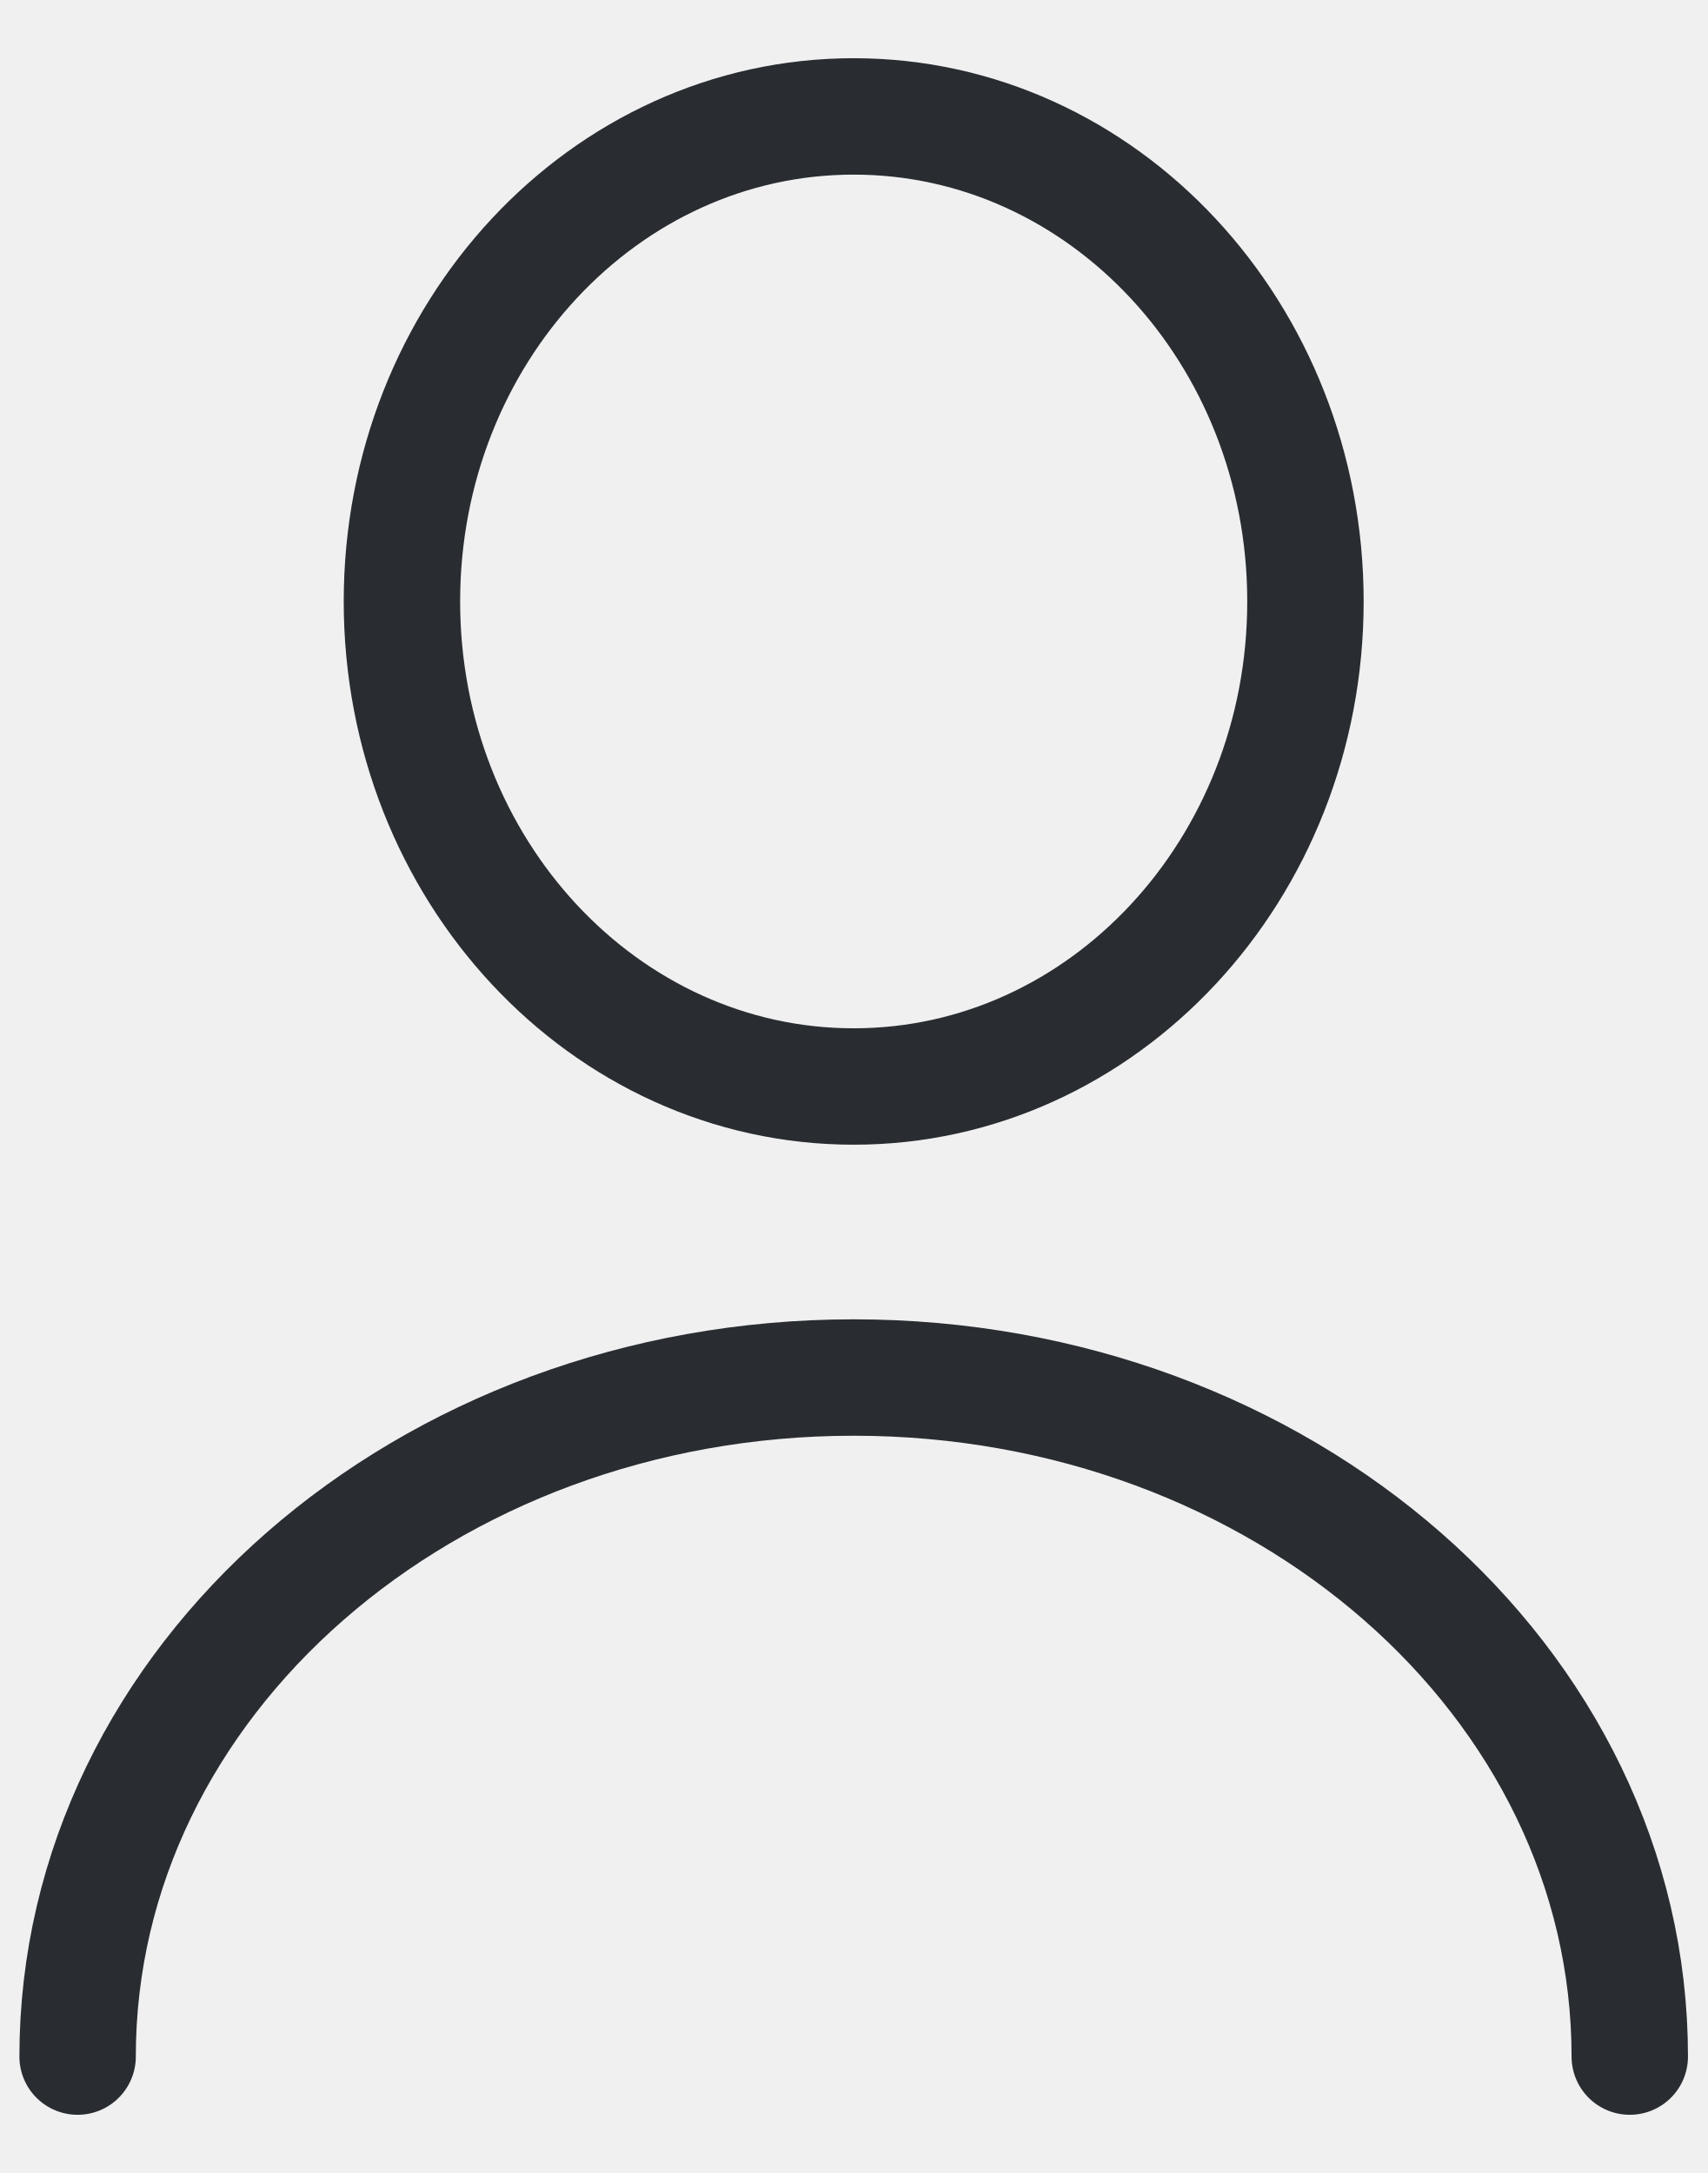
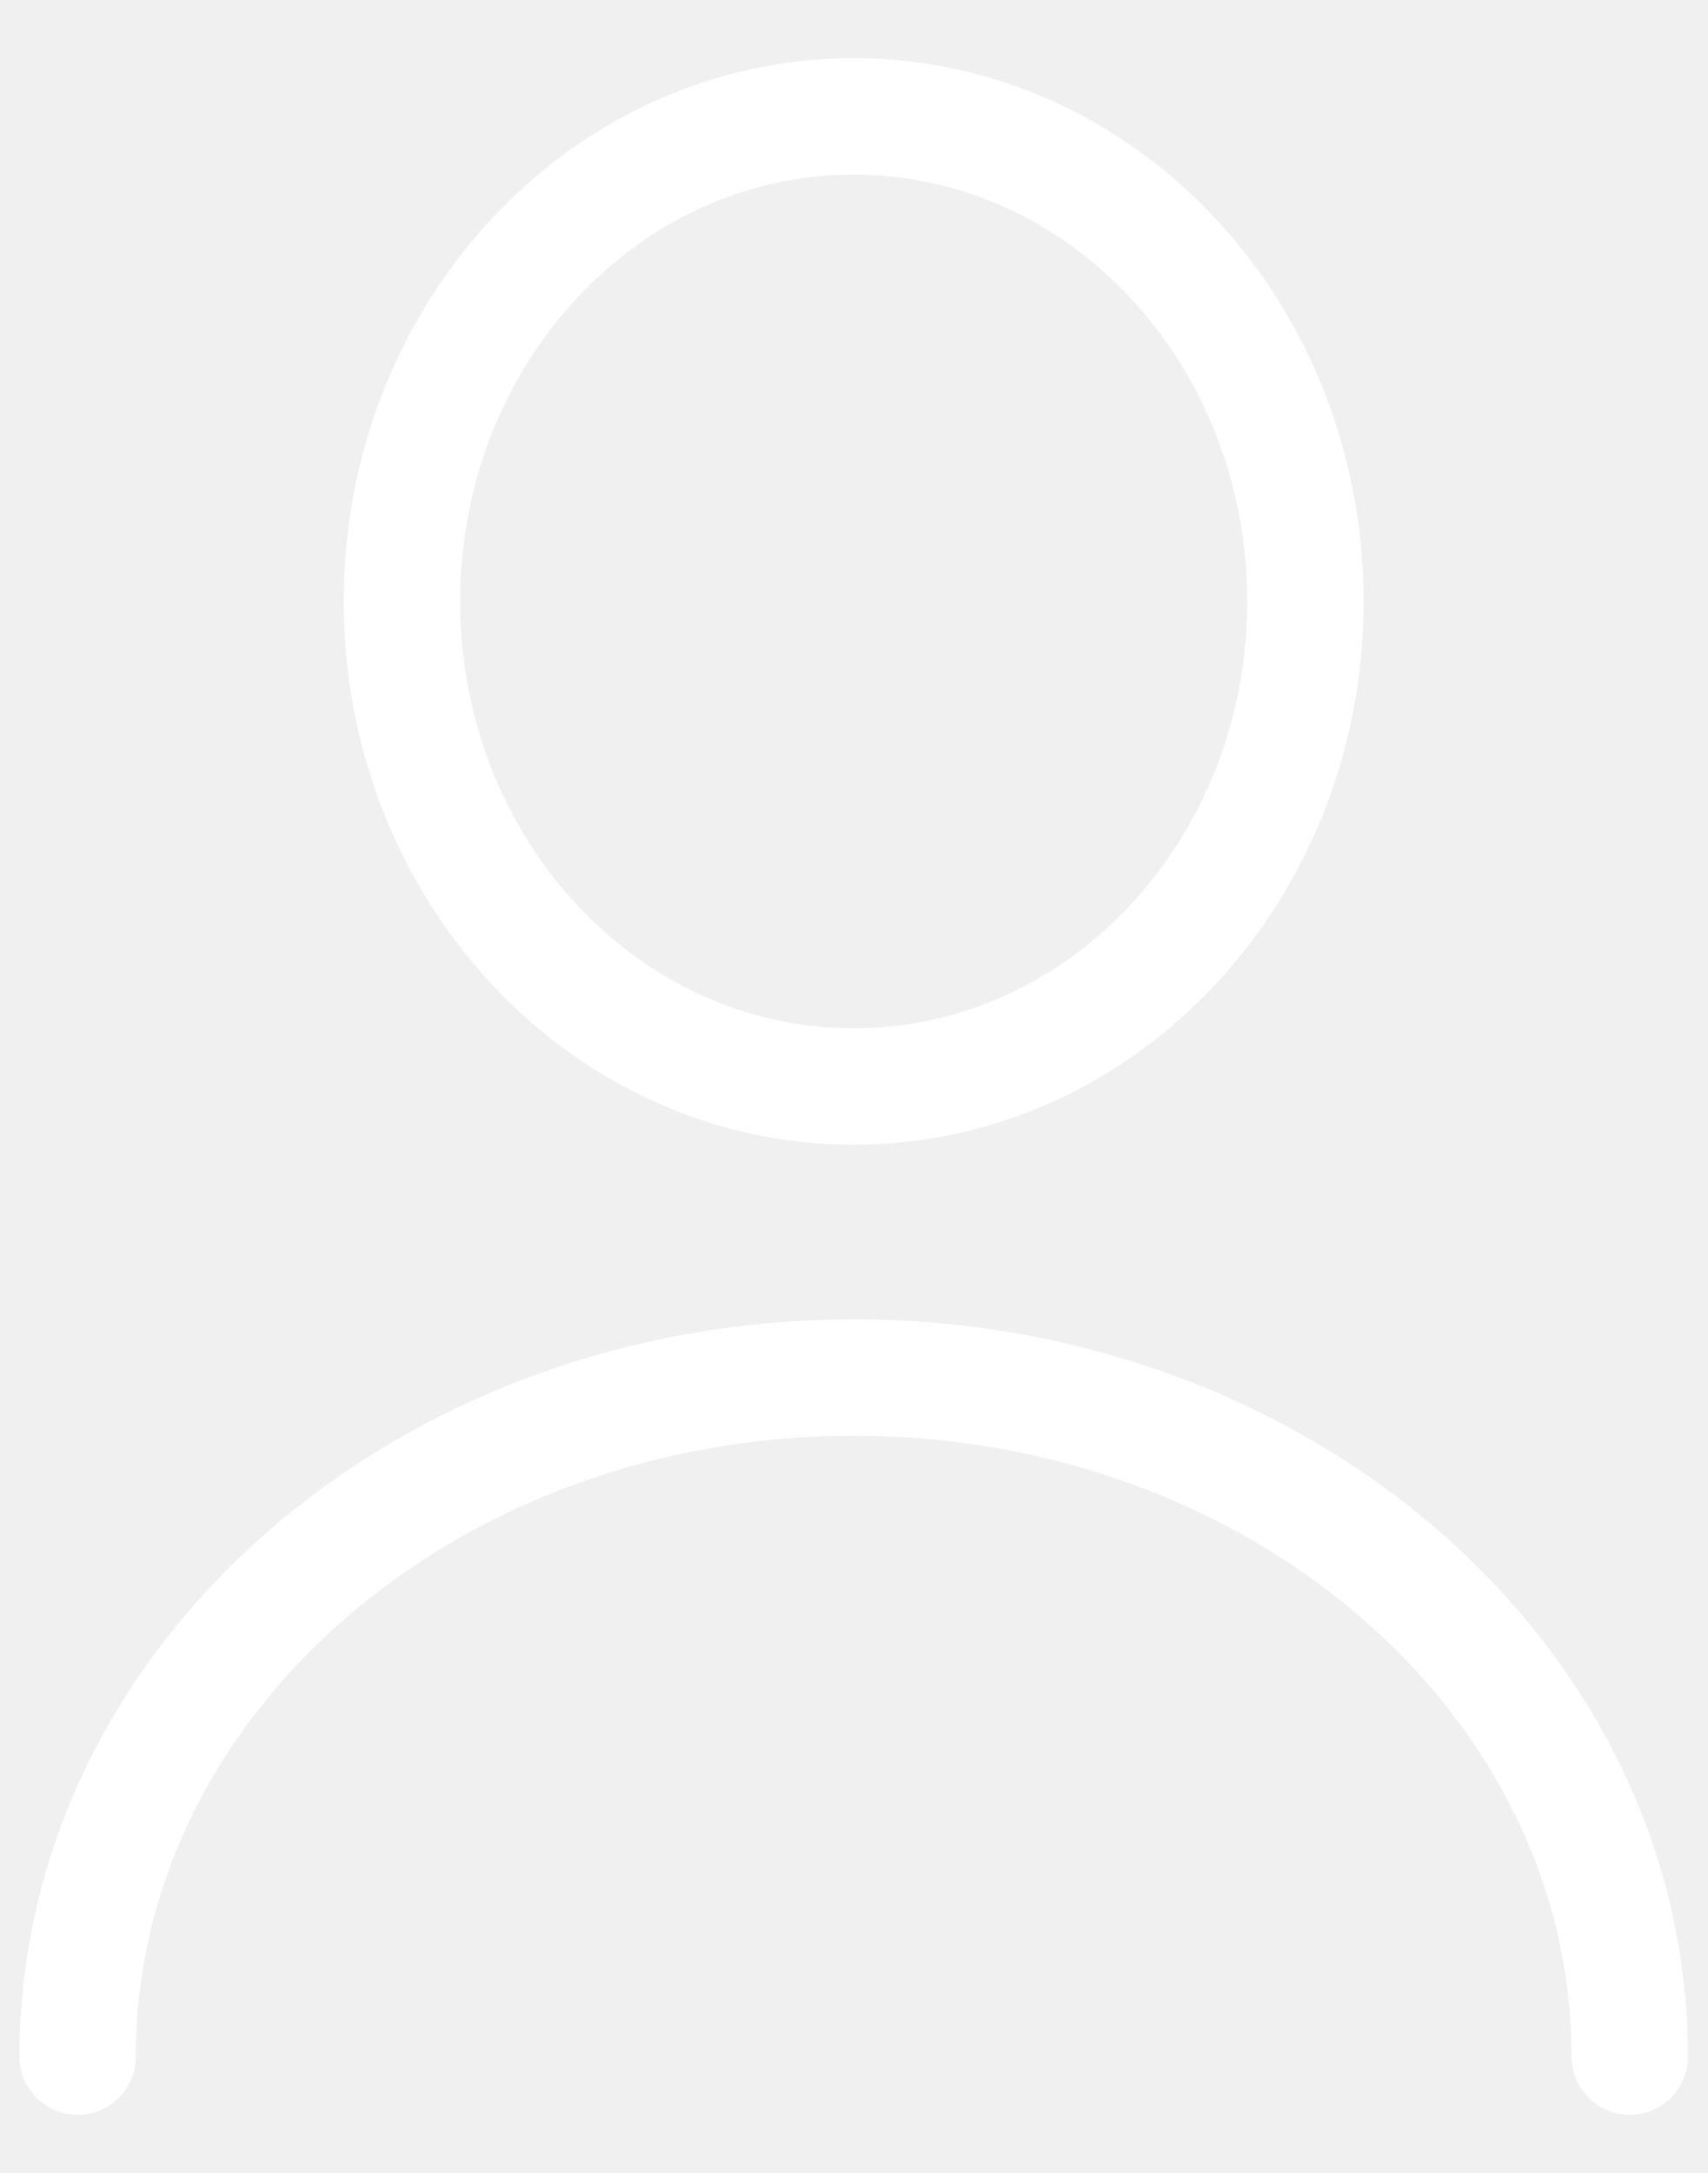
<svg xmlns="http://www.w3.org/2000/svg" width="22" height="28" viewBox="0 0 22 28" fill="none">
  <g id="Group">
-     <path id="Vector" d="M11 14C14.215 14 16.821 11.202 16.821 7.75C16.821 4.298 14.215 1.5 11 1.5C7.785 1.5 5.179 4.298 5.179 7.75C5.179 11.202 7.785 14 11 14Z" stroke="#292D32" stroke-width="1.5" stroke-linecap="round" stroke-linejoin="round" />
-     <path id="Vector_2" d="M21 26.5C21 21.663 16.518 17.75 11 17.75C5.482 17.75 1 21.663 1 26.5" stroke="#292D32" stroke-width="1.5" stroke-linecap="round" stroke-linejoin="round" />
+     <path id="Vector" d="M11 14C14.215 14 16.821 11.202 16.821 7.75C16.821 4.298 14.215 1.5 11 1.5C7.785 1.5 5.179 4.298 5.179 7.75C5.179 11.202 7.785 14 11 14Z" stroke="white" stroke-width="1.5" stroke-linecap="round" stroke-linejoin="round" />
+     <path id="Vector_2" d="M21 26.5C21 21.663 16.518 17.75 11 17.75C5.482 17.75 1 21.663 1 26.5" stroke="white" stroke-width="1.5" stroke-linecap="round" stroke-linejoin="round" />
  </g>
</svg>
